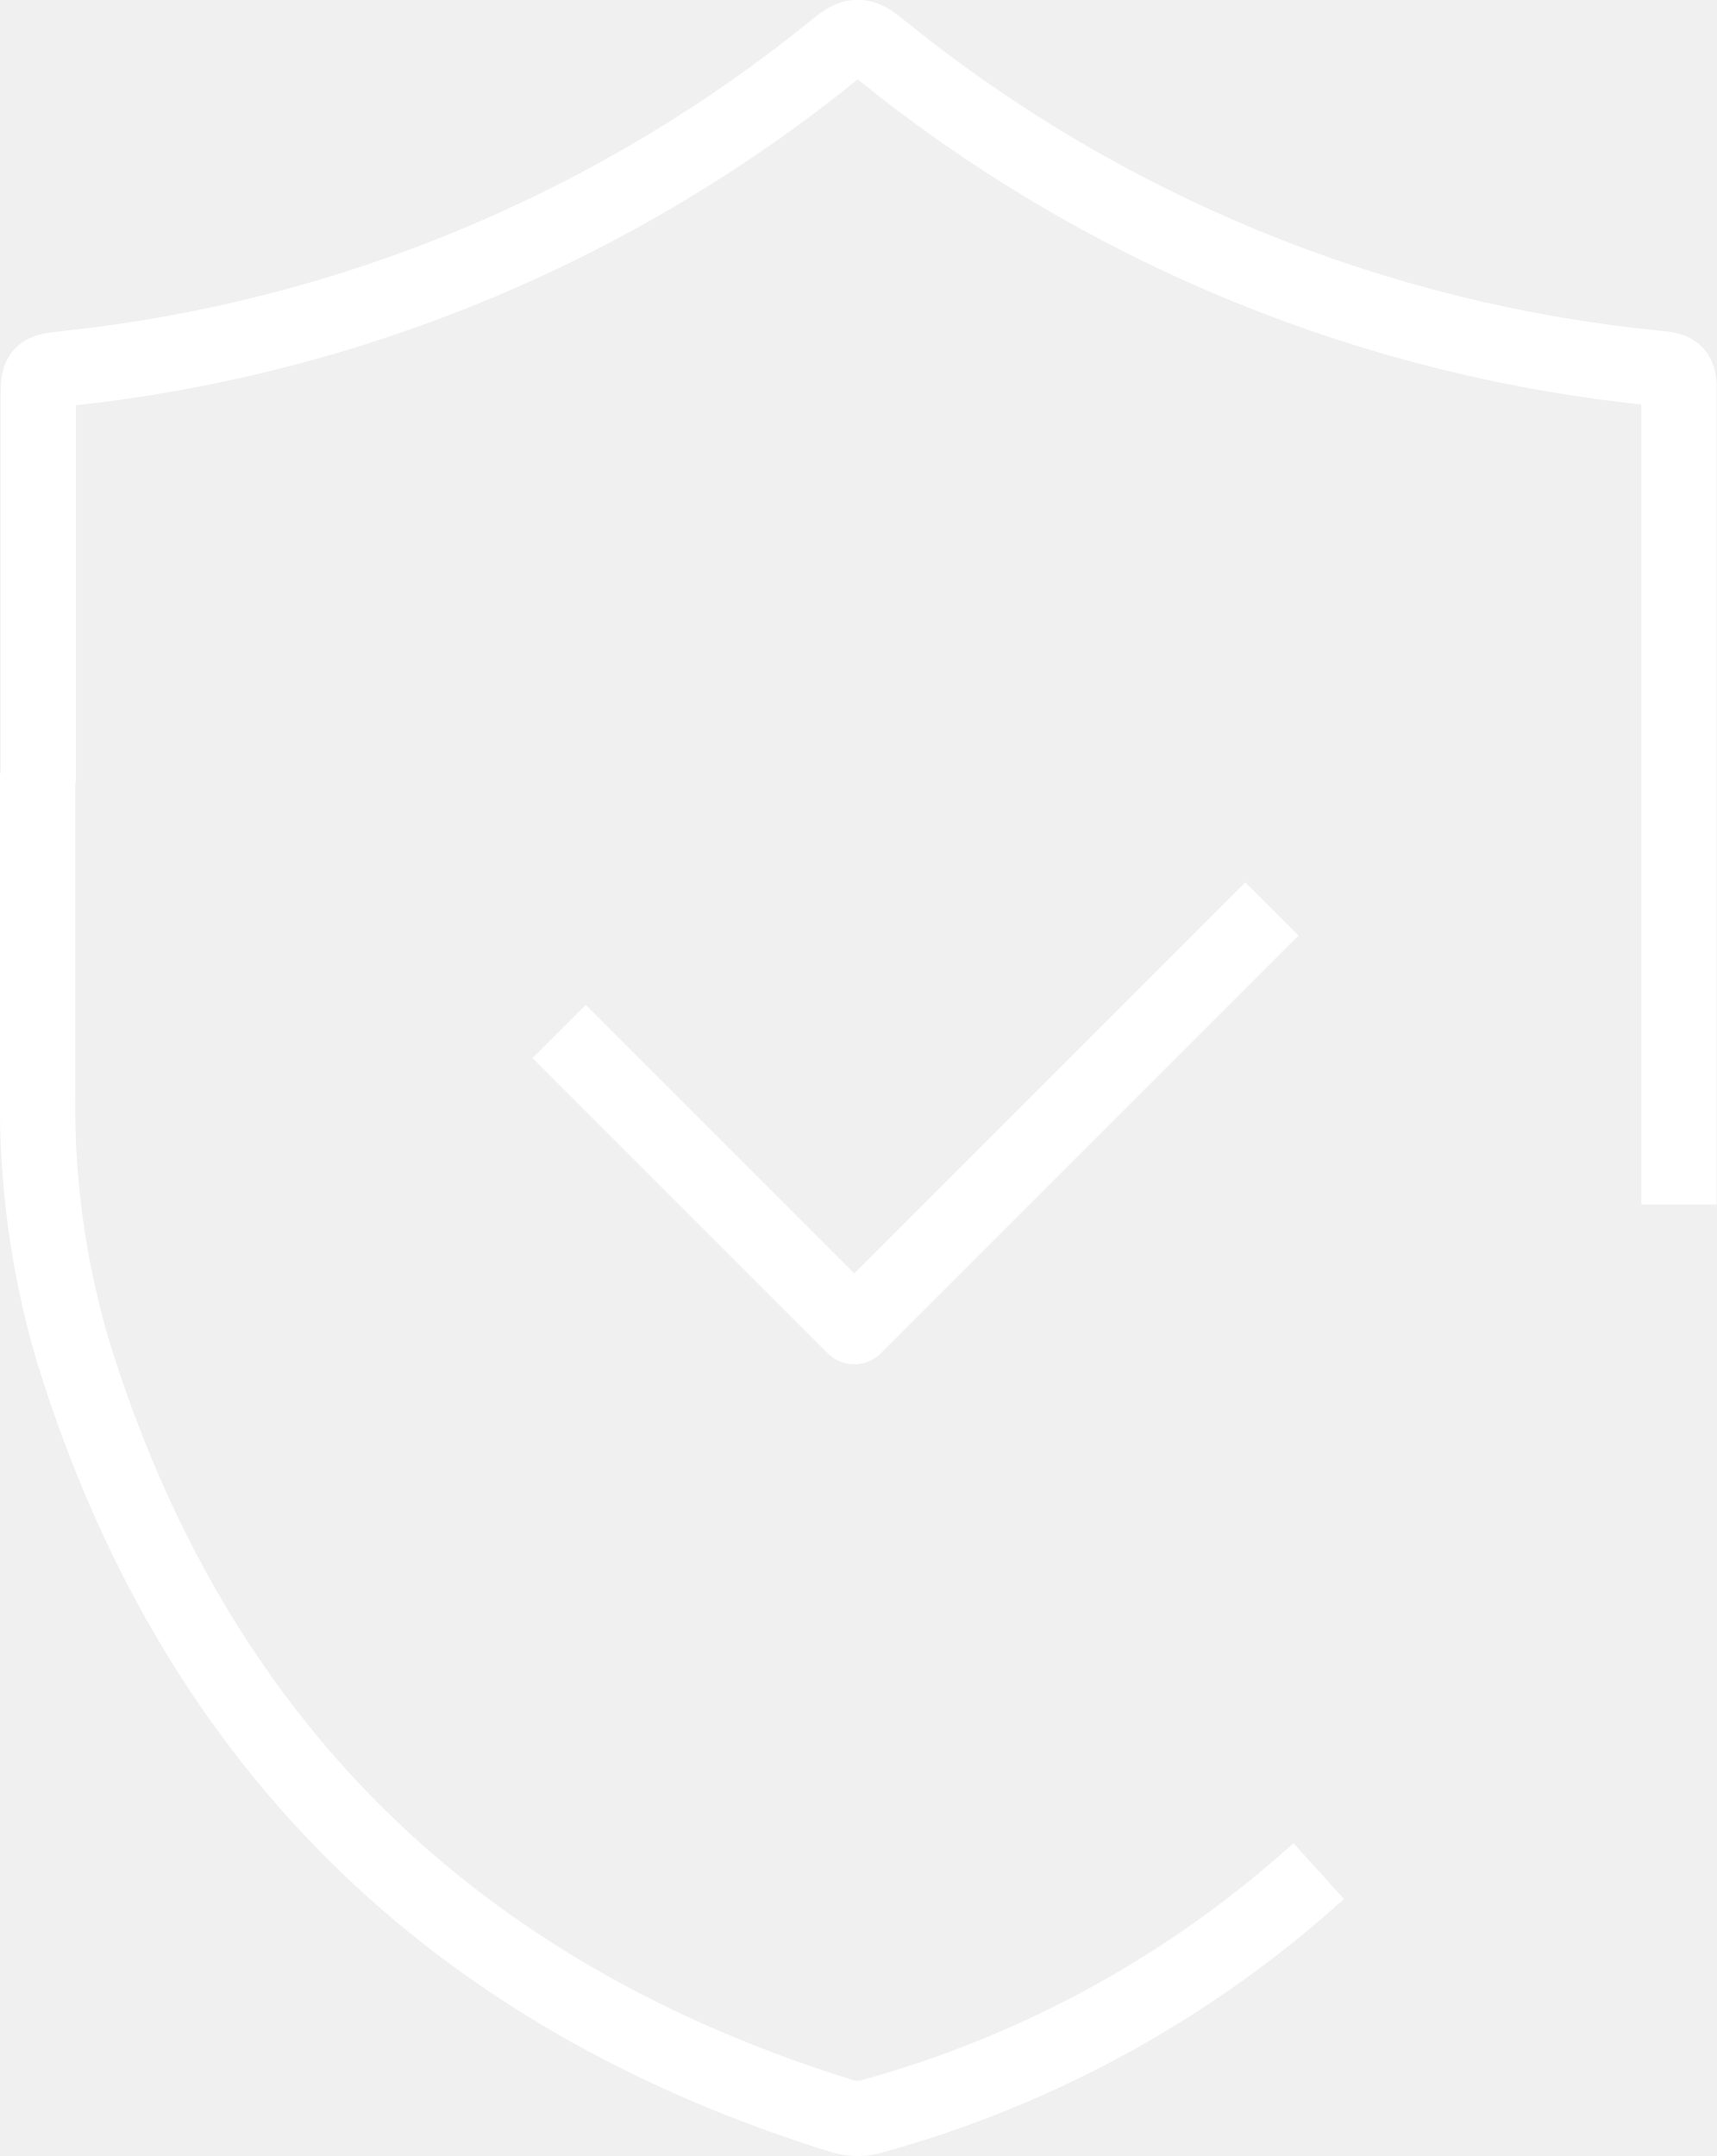
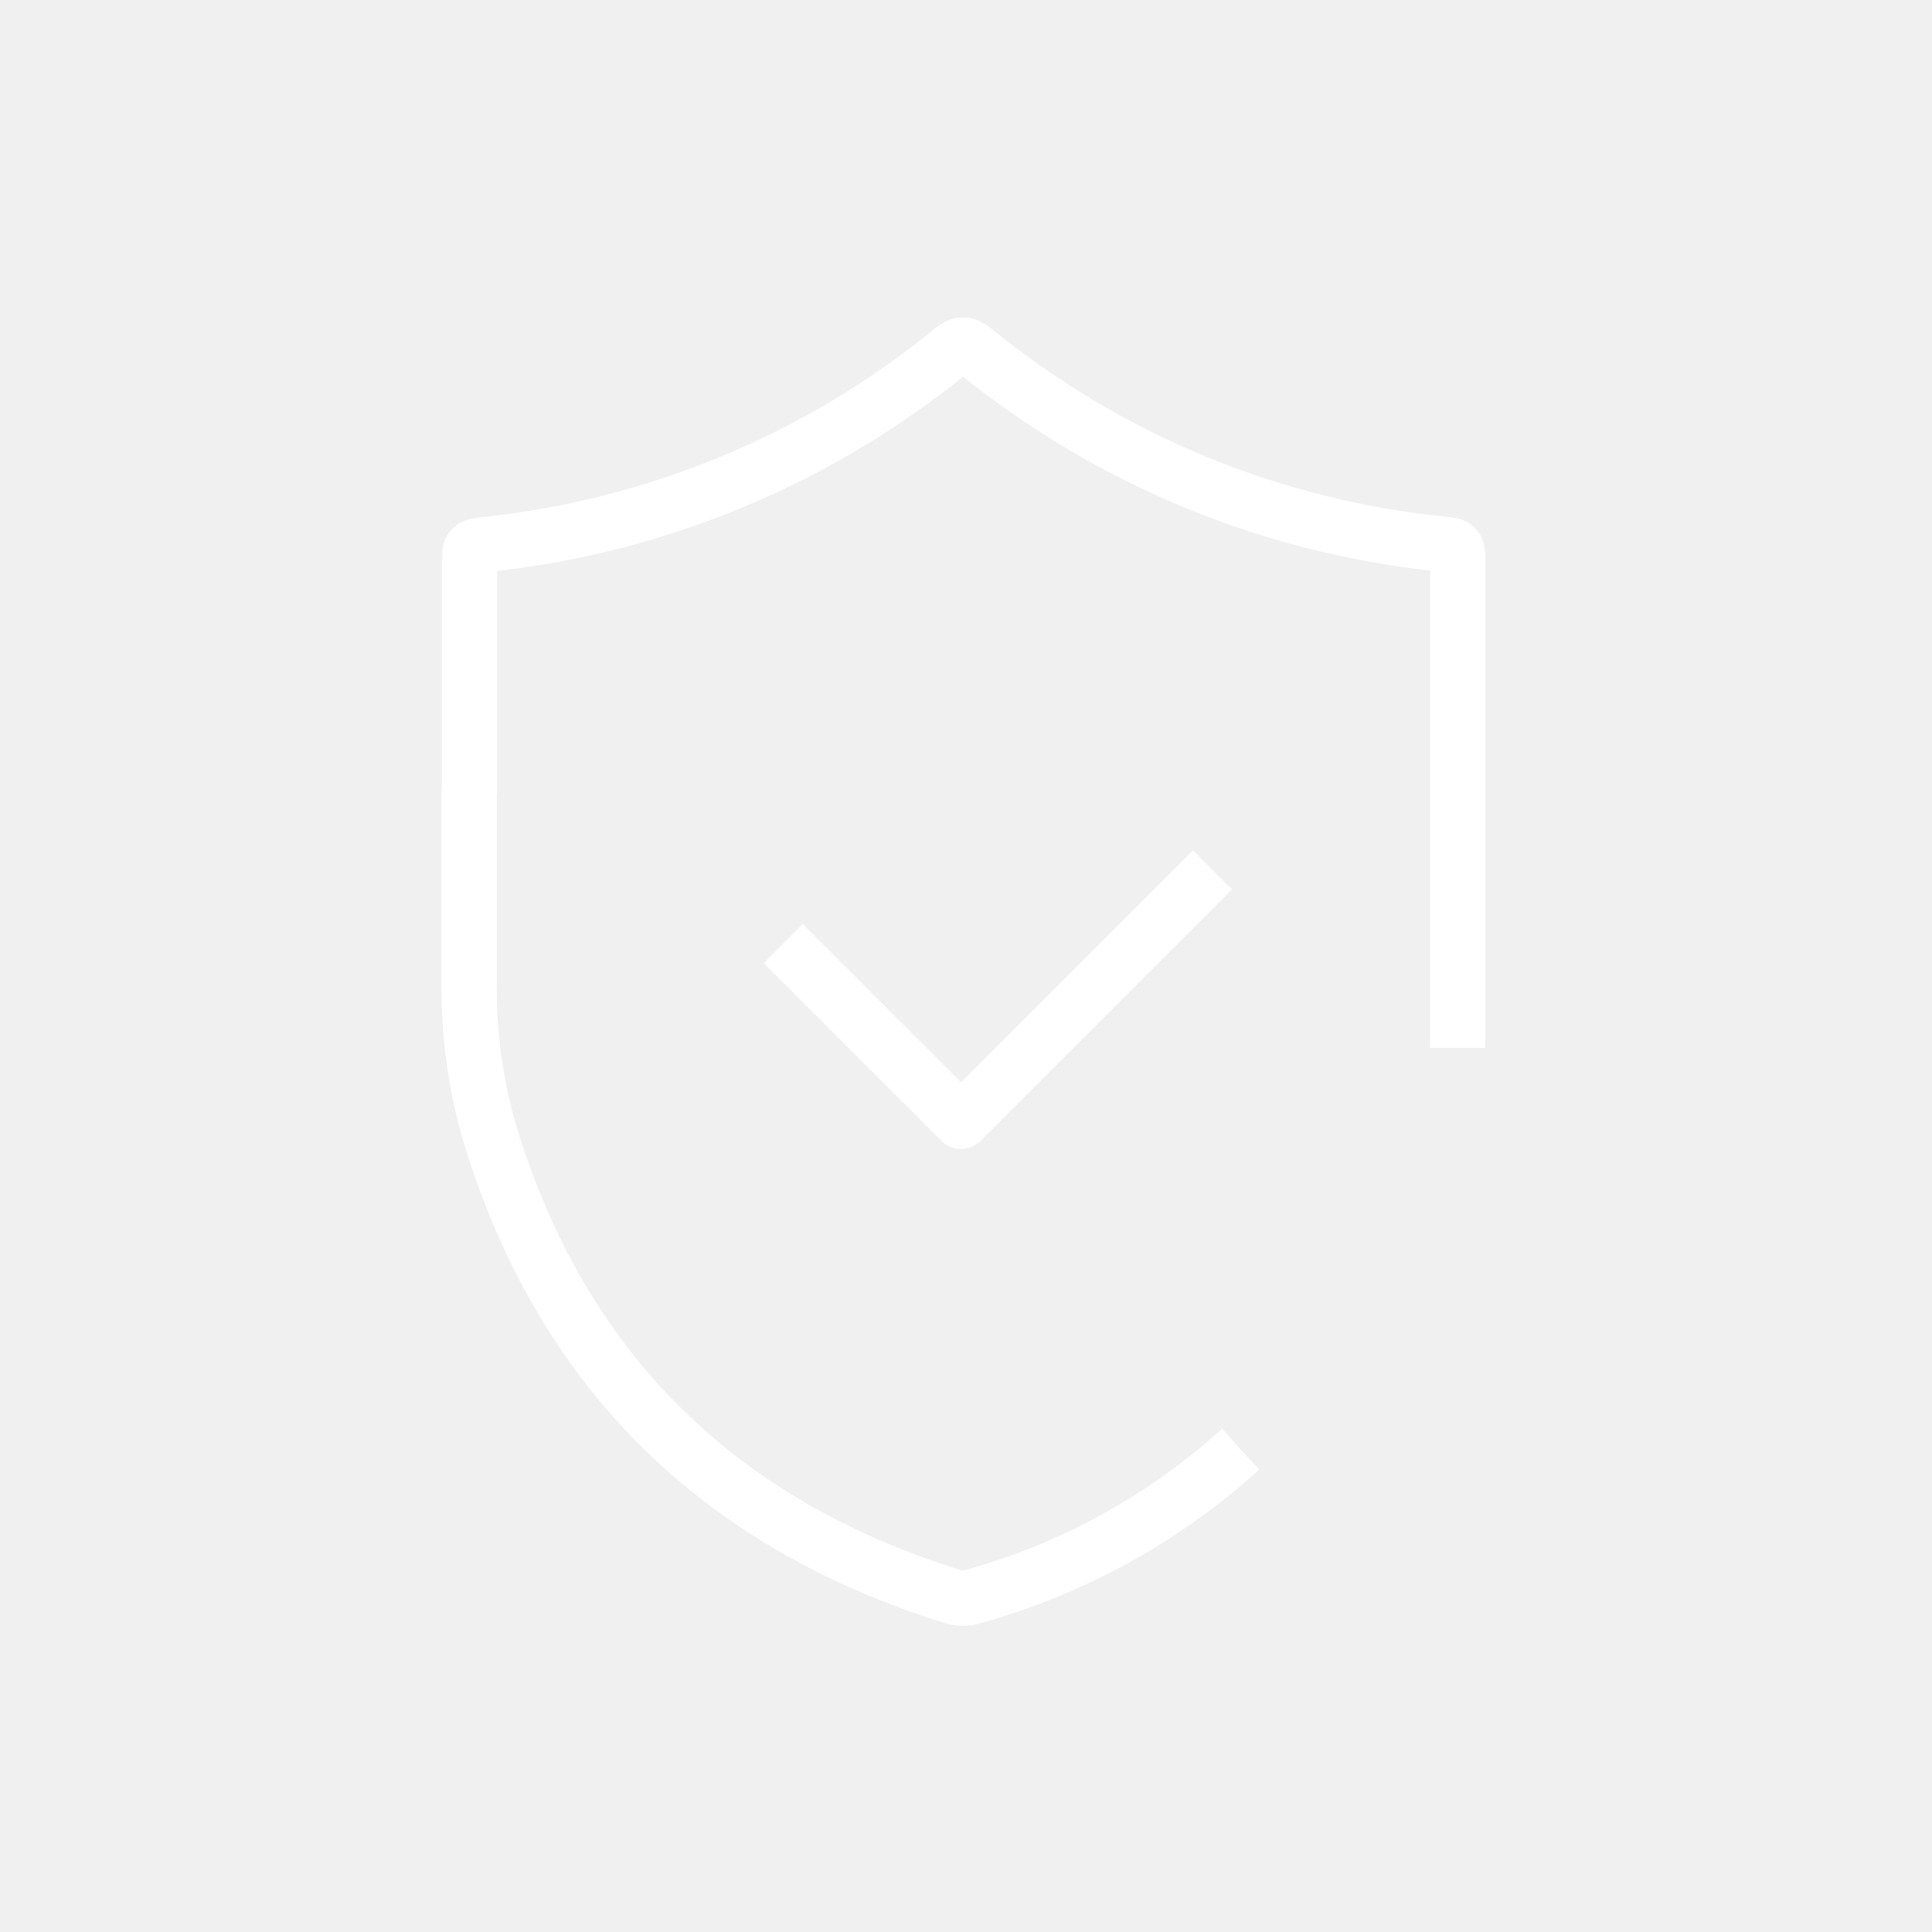
- <svg xmlns="http://www.w3.org/2000/svg" width="45.627" height="57.304" viewBox="0 0 45.627 57.304">
-   <g id="Group_50204" data-name="Group 50204" transform="translate(0.3 0.293)">
-     <path id="Path_74485" data-name="Path 74485" d="M14.562,27.122l7.845,7.845,11.1-11.1" fill="none" stroke="#fff" stroke-linejoin="round" stroke-width="2" />
-     <g id="Group_50203" data-name="Group 50203">
-       <g id="Group_50205" data-name="Group 50205">
-         <path id="Path_74486" data-name="Path 74486" d="M34.75,49.438a29.26,29.26,0,0,1-11.789,6.495,1.418,1.418,0,0,1-.85.027C11.722,52.739,4.824,46,1.625,35.568A22.977,22.977,0,0,1,.7,28.806q0-4.216,0-8.434H.718V10.361c0-.779,0-.779.774-.863A38.882,38.882,0,0,0,22,.933c.415-.334.63-.291,1.014.015A38.8,38.8,0,0,0,43.865,9.507c.383.038.46.156.46.516,0,1.818,0,6.155,0,7.974V31.721" fill="none" stroke="#fff" stroke-linejoin="round" stroke-width="2" />
+ <svg xmlns="http://www.w3.org/2000/svg" width="140" height="140" viewBox="0 0 140 140">
+   <defs>
+     <clipPath id="clip-Safe_sustainable_workplaces">
+       <rect width="140" height="140" />
+     </clipPath>
+   </defs>
+   <g id="Safe_sustainable_workplaces" data-name="Safe &amp; sustainable workplaces" clip-path="url(#clip-Safe_sustainable_workplaces)">
+     <g id="Group_50626" data-name="Group 50626" transform="translate(33.3 24.3)">
+       <path id="Path_74485" data-name="Path 74485" d="M14.562,29.209l12.88,12.88L45.663,23.869" transform="translate(8.897 14.87)" fill="none" stroke="#fff" stroke-linejoin="round" stroke-width="4" />
+       <g id="Group_50203" data-name="Group 50203" transform="translate(0.7 0.7)">
+         <g id="Group_50205" data-name="Group 50205">
+           <path id="Path_74486" data-name="Path 74486" d="M56.6,80.719A48.039,48.039,0,0,1,37.249,91.383a2.328,2.328,0,0,1-1.4.044C18.8,86.139,7.471,75.078,2.219,57.947A37.725,37.725,0,0,1,.7,46.845Q.7,39.922.7,33H.73V16.562c0-1.279,0-1.279,1.271-1.417A63.838,63.838,0,0,0,35.674,1.083c.681-.548,1.034-.478,1.665.025A63.705,63.705,0,0,0,71.57,15.16c.629.062.755.256.755.847,0,2.985,0,10.105,0,13.092V51.631" transform="translate(-0.7 -0.7)" fill="none" stroke="#fff" stroke-linejoin="round" stroke-width="4" />
+         </g>
      </g>
    </g>
  </g>
</svg>
